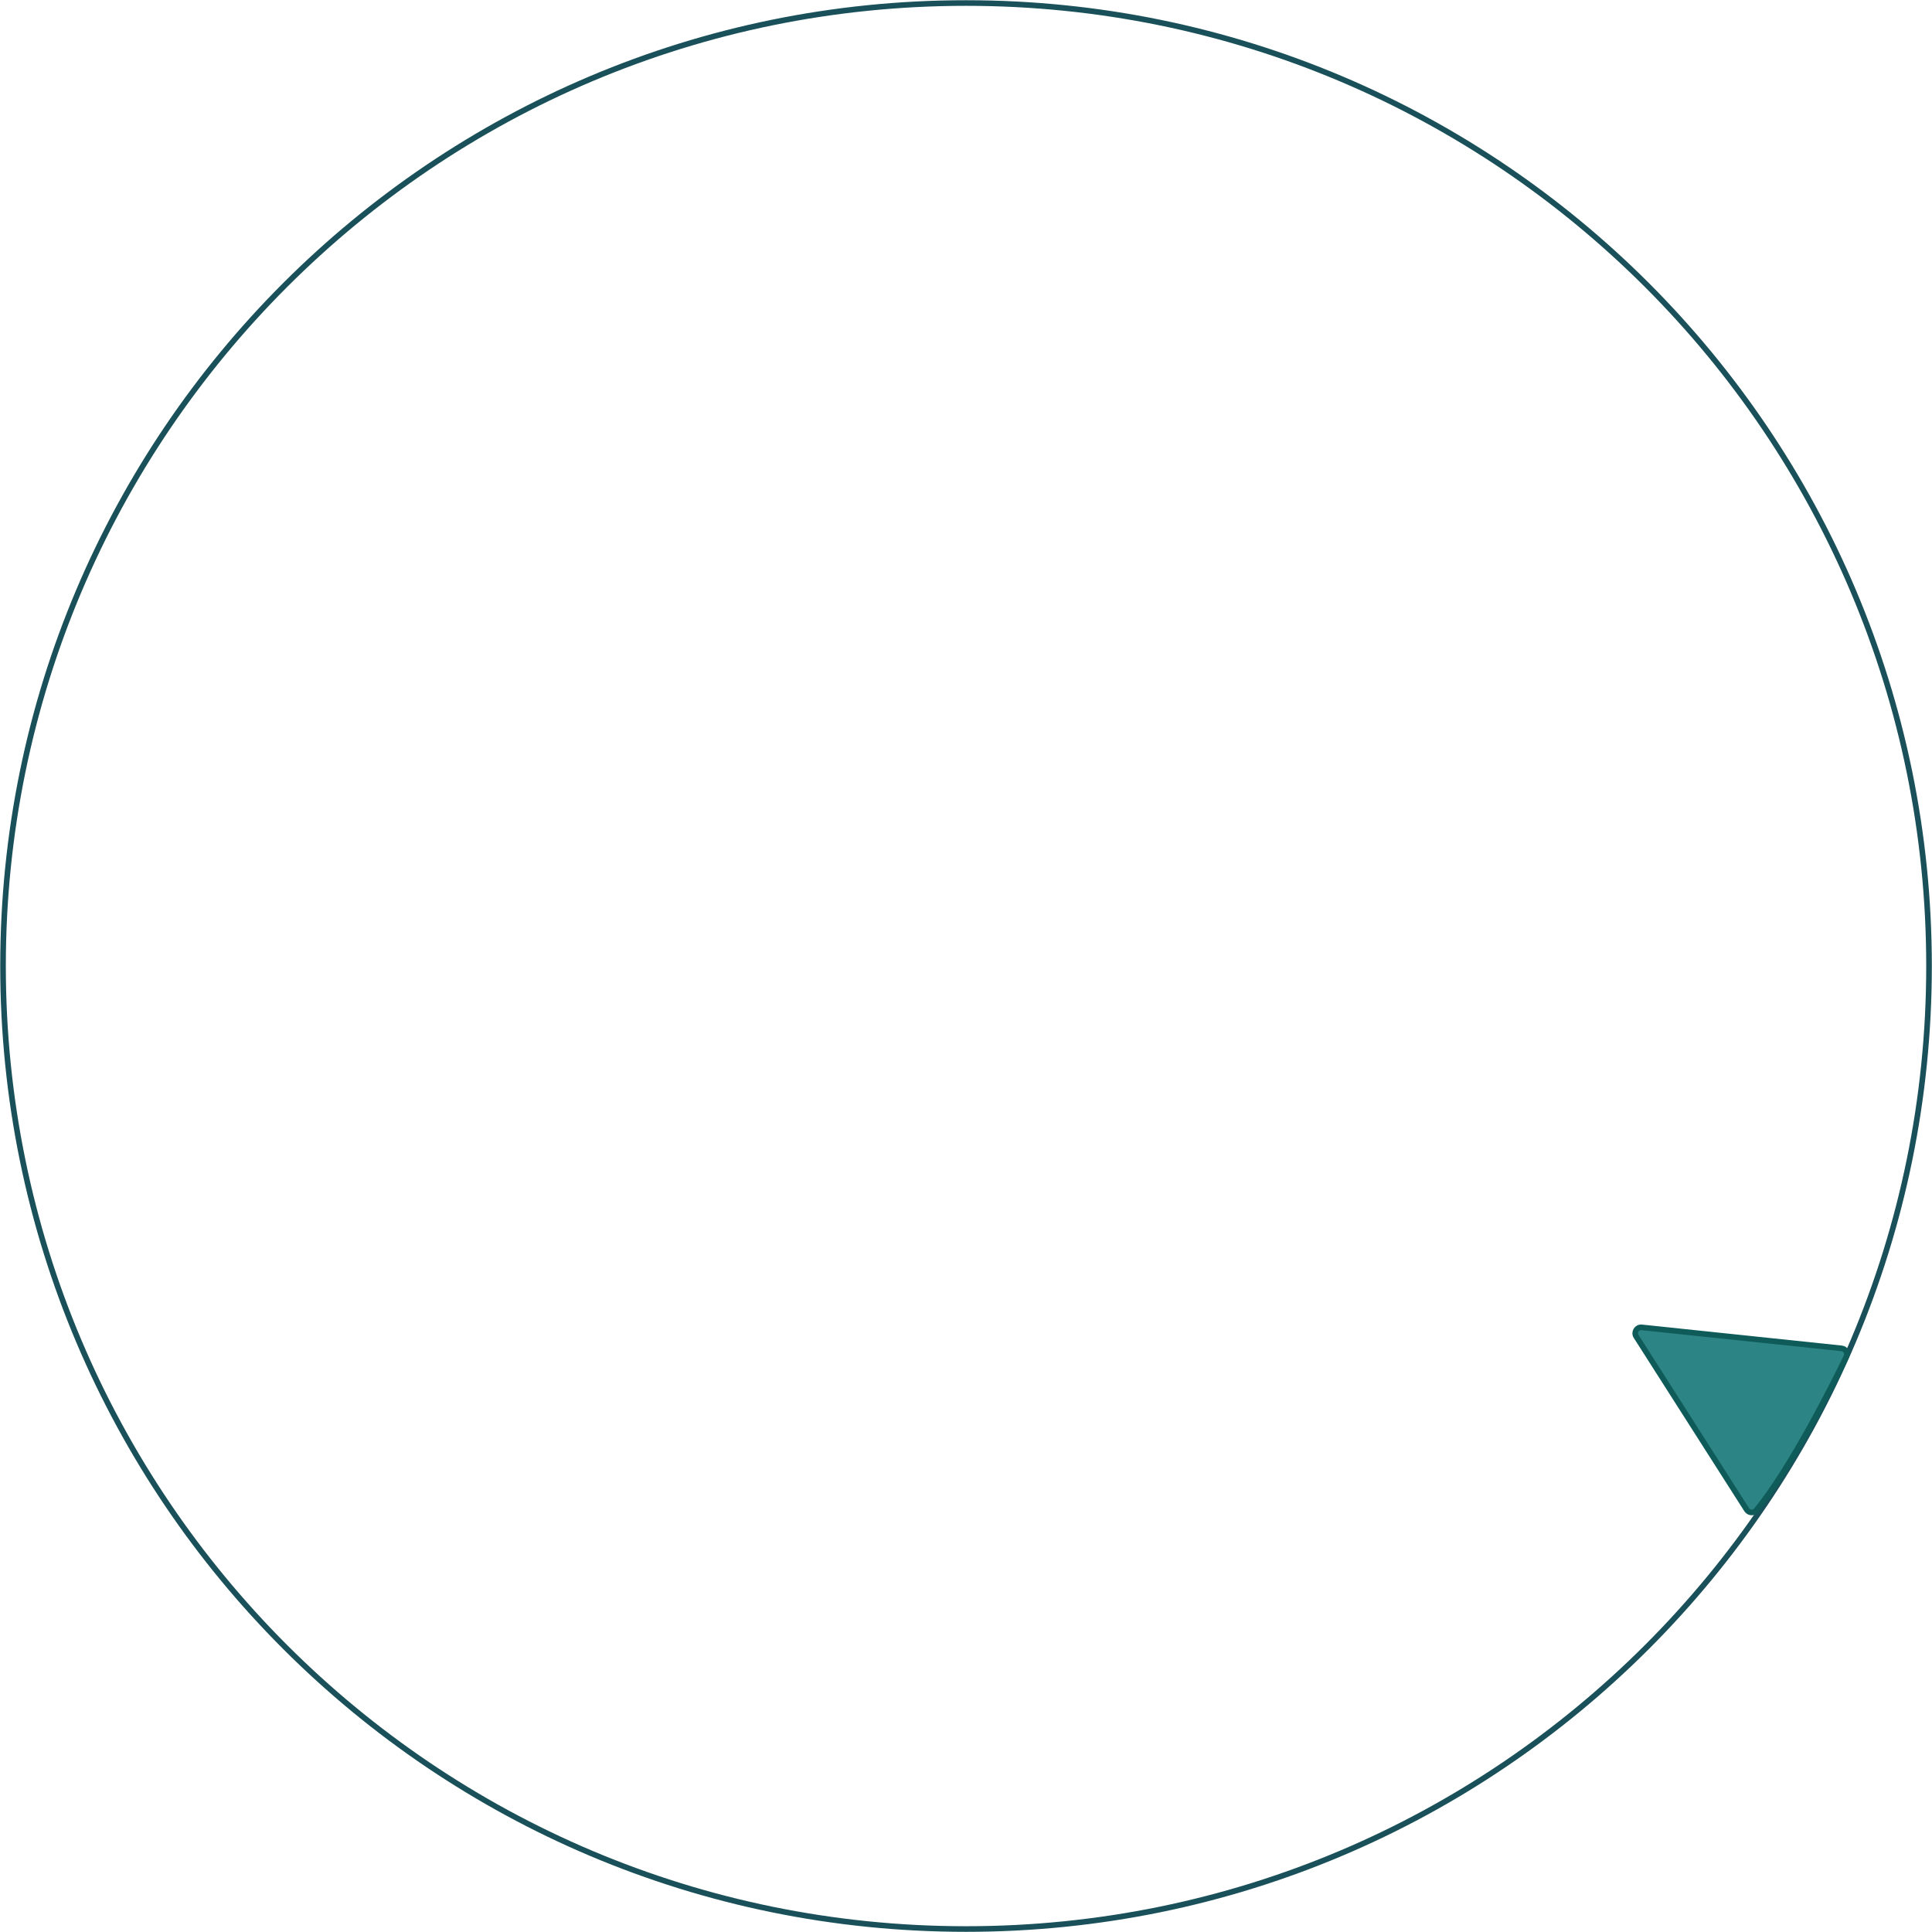
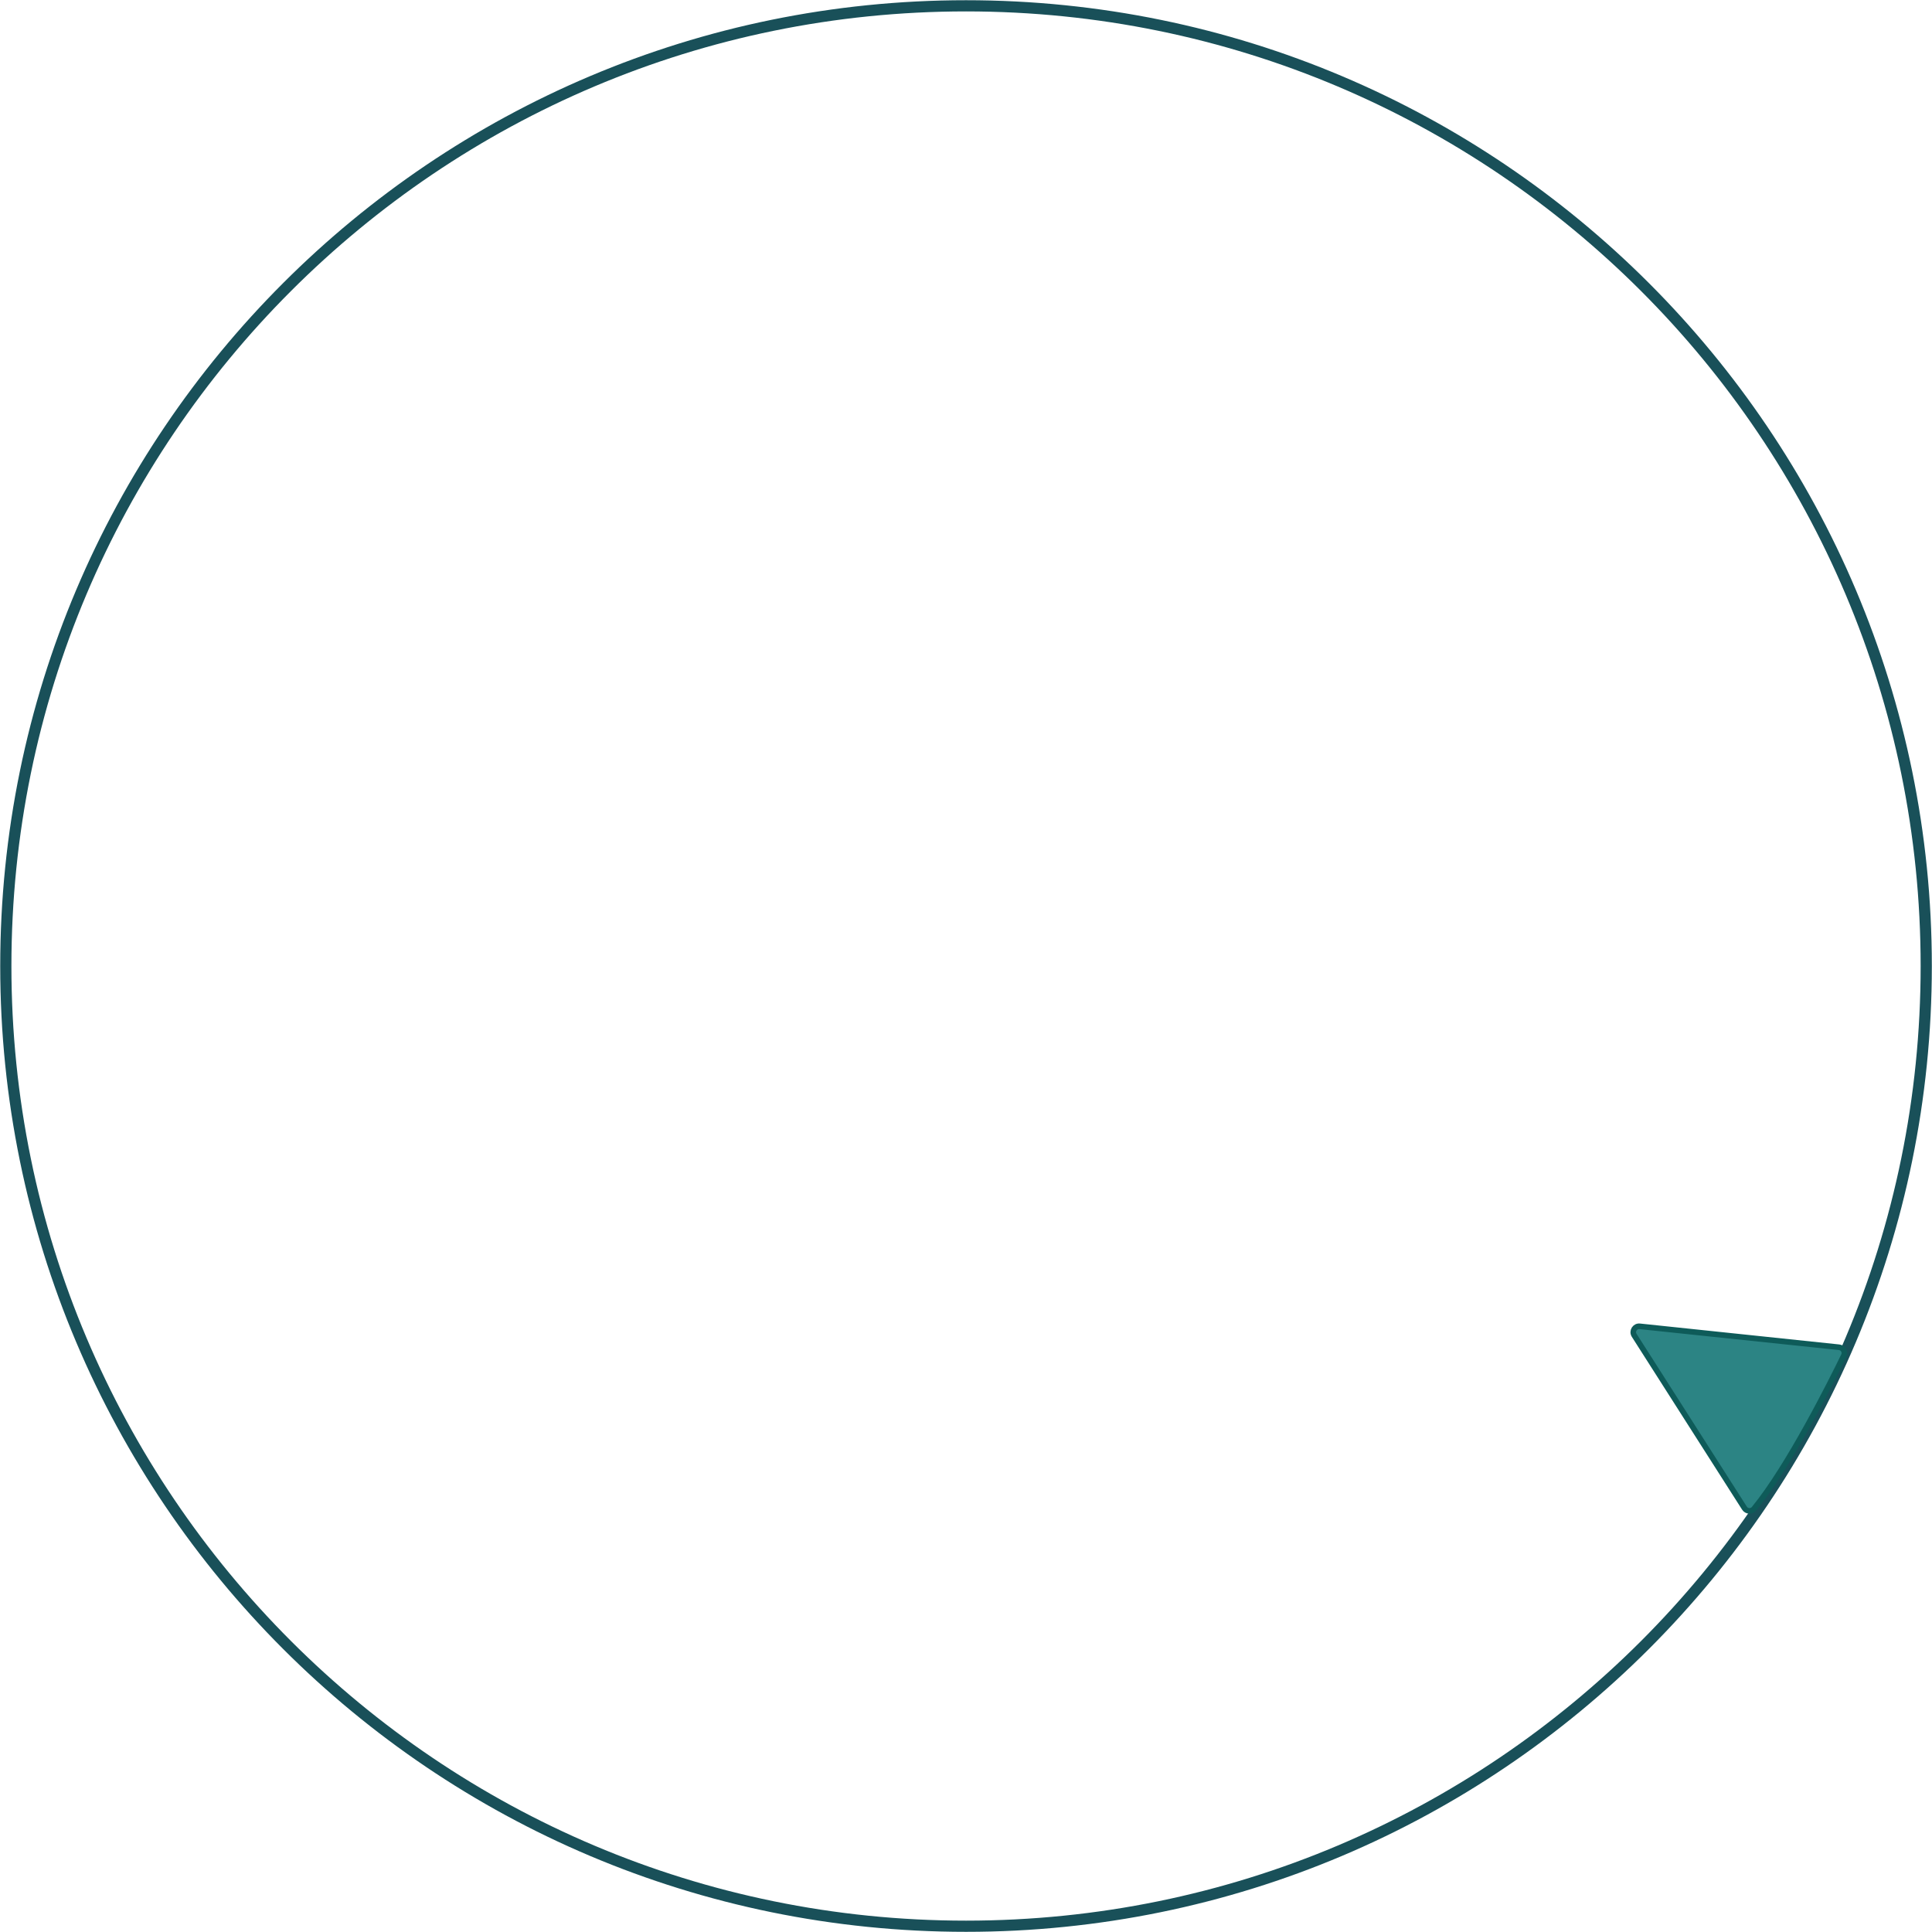
- <svg xmlns="http://www.w3.org/2000/svg" id="Layer_2" data-name="Layer 2" viewBox="0 0 344.33 344.33">
+ <svg xmlns="http://www.w3.org/2000/svg" id="Layer_2" data-name="Layer 2" viewBox="0 0 345.33 345.33">
  <defs>
    <style>
      .cls-1 {
-         fill: none;
-         stroke: #195059;
+         fill: #2c8484;
+         stroke: #0e5b59;
      }

      .cls-1, .cls-2 {
        stroke-miterlimit: 10;
      }

      .cls-2 {
-         fill: #2c8484;
-         stroke: #0e5b59;
+         fill: none;
+         stroke: #195059;
+         stroke-width: 2px;
      }
    </style>
  </defs>
  <g id="pin_dial">
    <g>
-       <circle class="cls-1" cx="172.17" cy="172.17" r="171.63" />
-       <path class="cls-2" d="M311.31,269.07l-19.71-30.89c-.47-.74.12-1.71,1-1.61l35.62,3.74c.73.08,1.16.84.84,1.5-2.23,4.59-9.83,19.79-16.04,27.36-.46.56-1.32.51-1.71-.1Z" />
+       <circle class="cls-2" cx="172.67" cy="172.67" r="171.63" />
+       <path class="cls-1" d="M311.81,269.57l-19.71-30.89c-.47-.74.12-1.71,1-1.61l35.62,3.74c.73.08,1.16.84.84,1.5-2.23,4.59-9.83,19.79-16.04,27.36-.46.56-1.32.51-1.71-.1Z" />
    </g>
  </g>
</svg>
